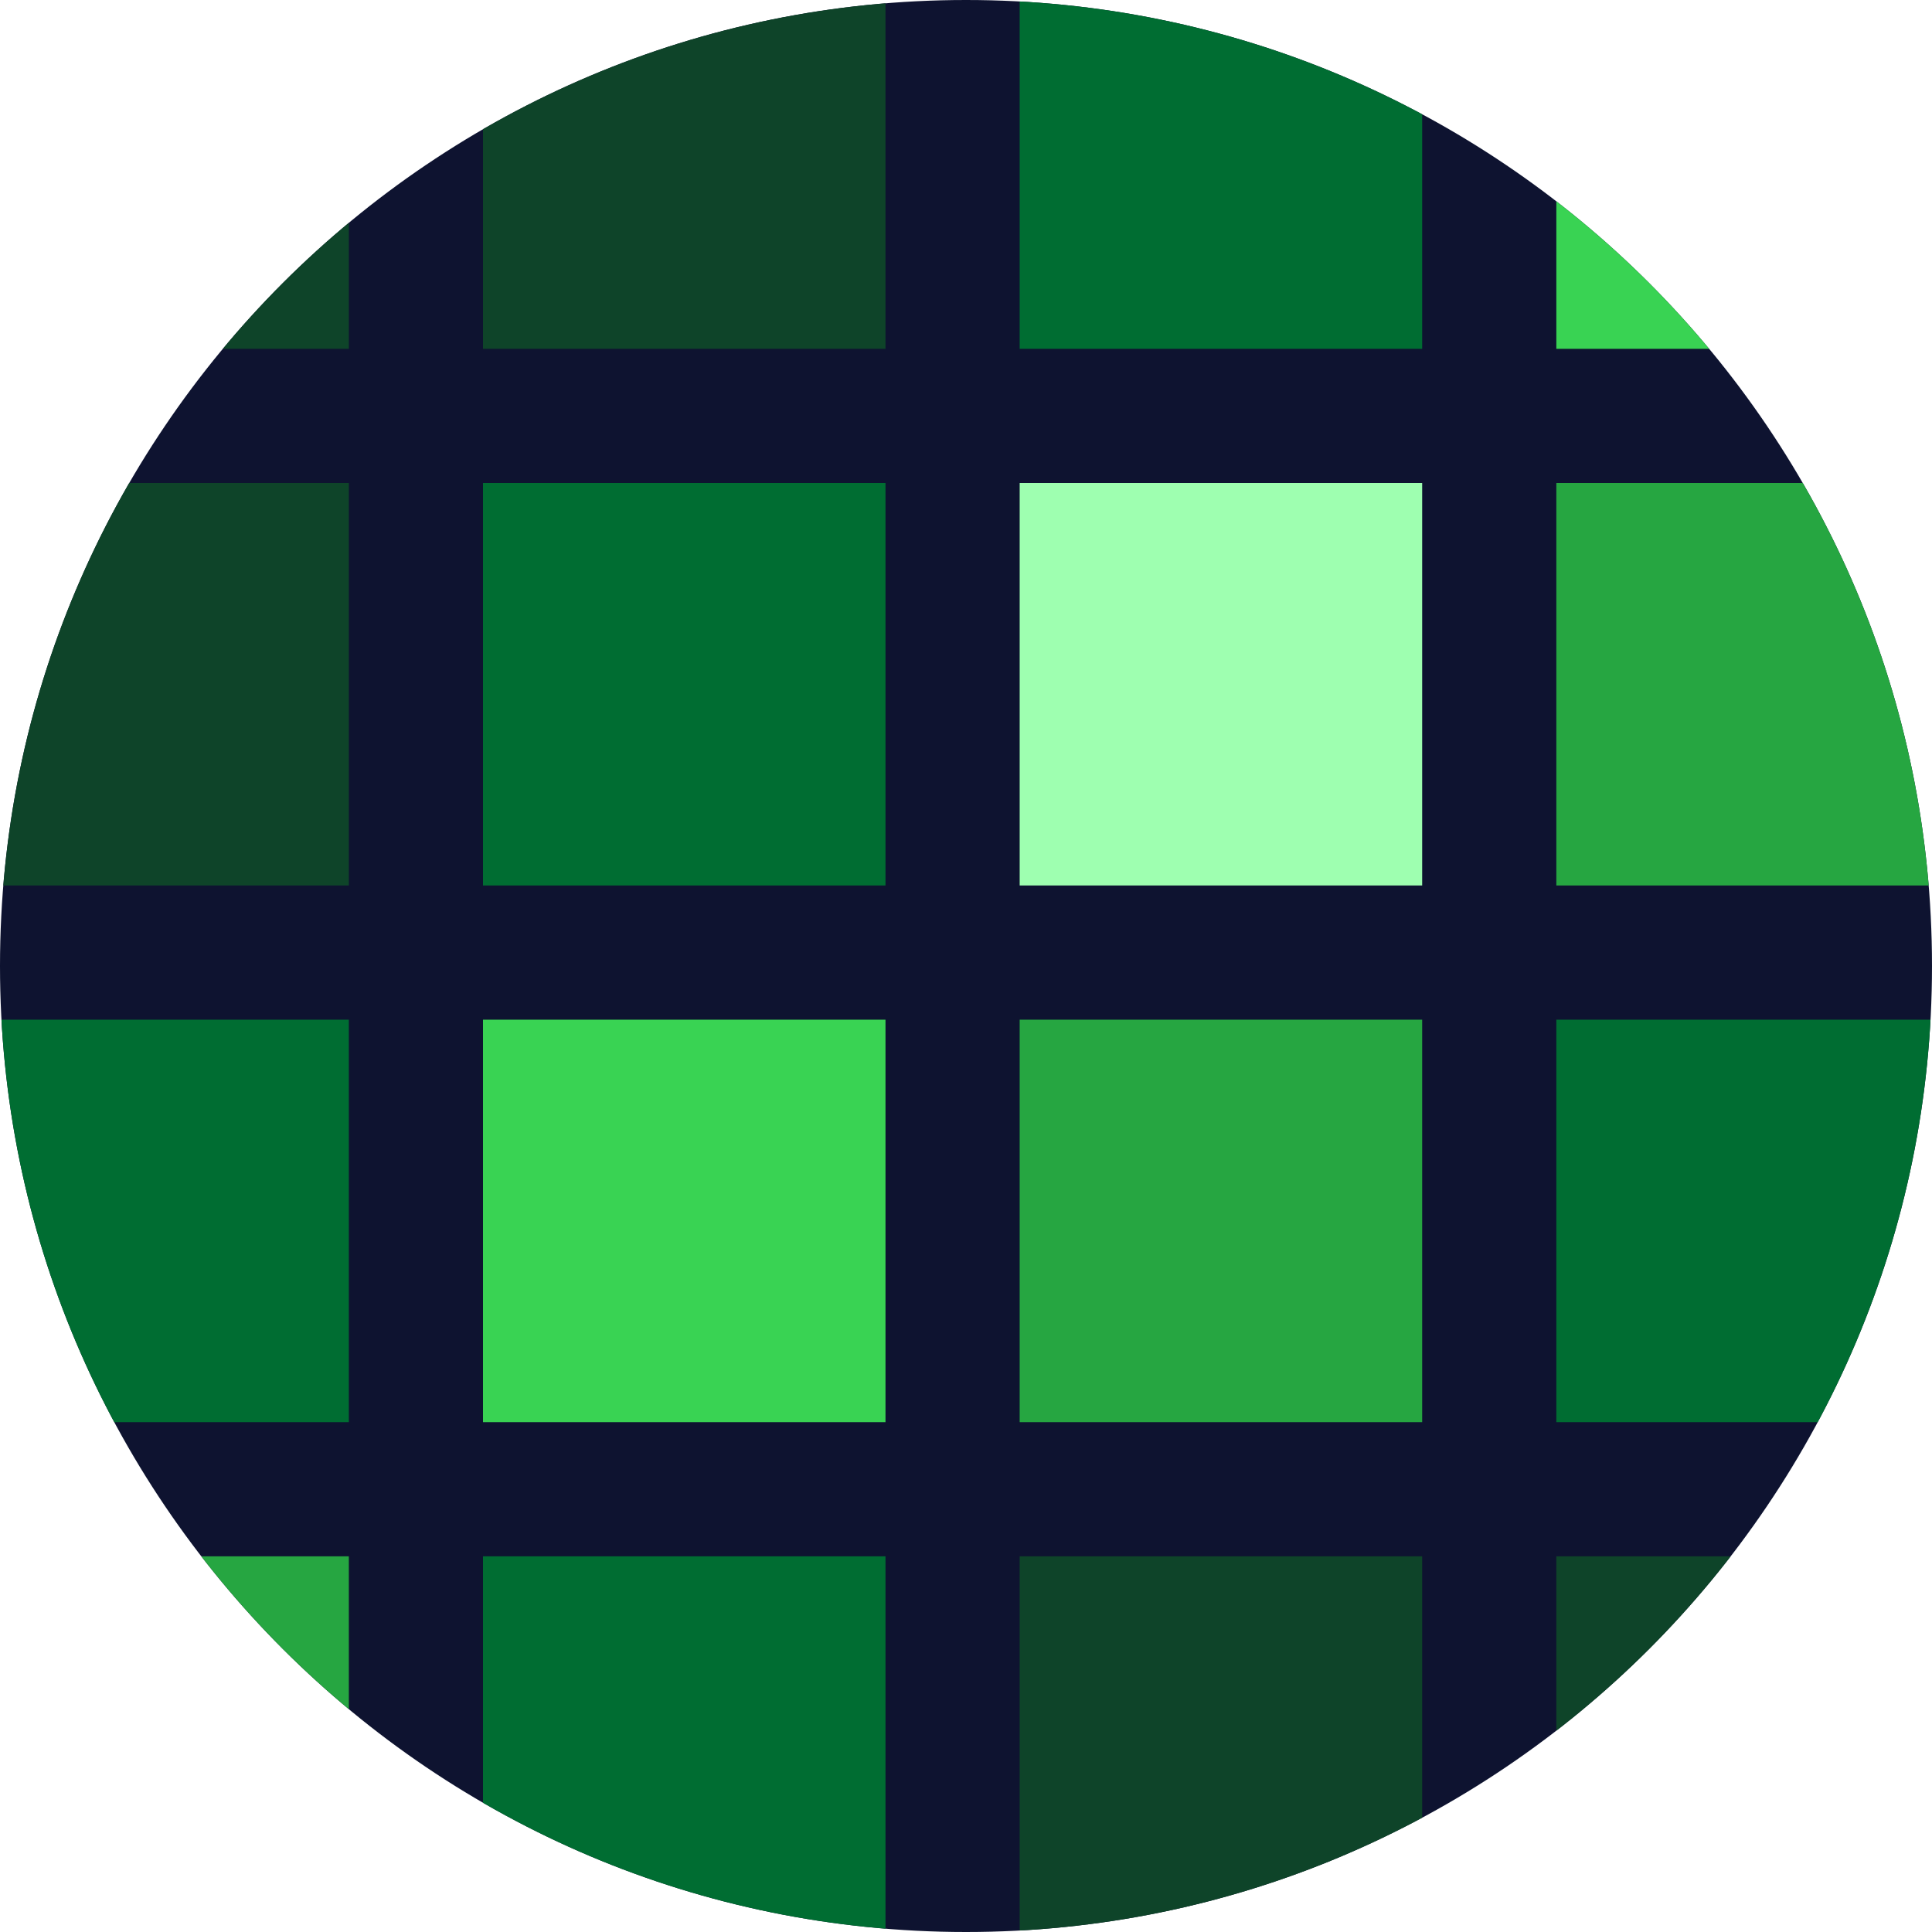
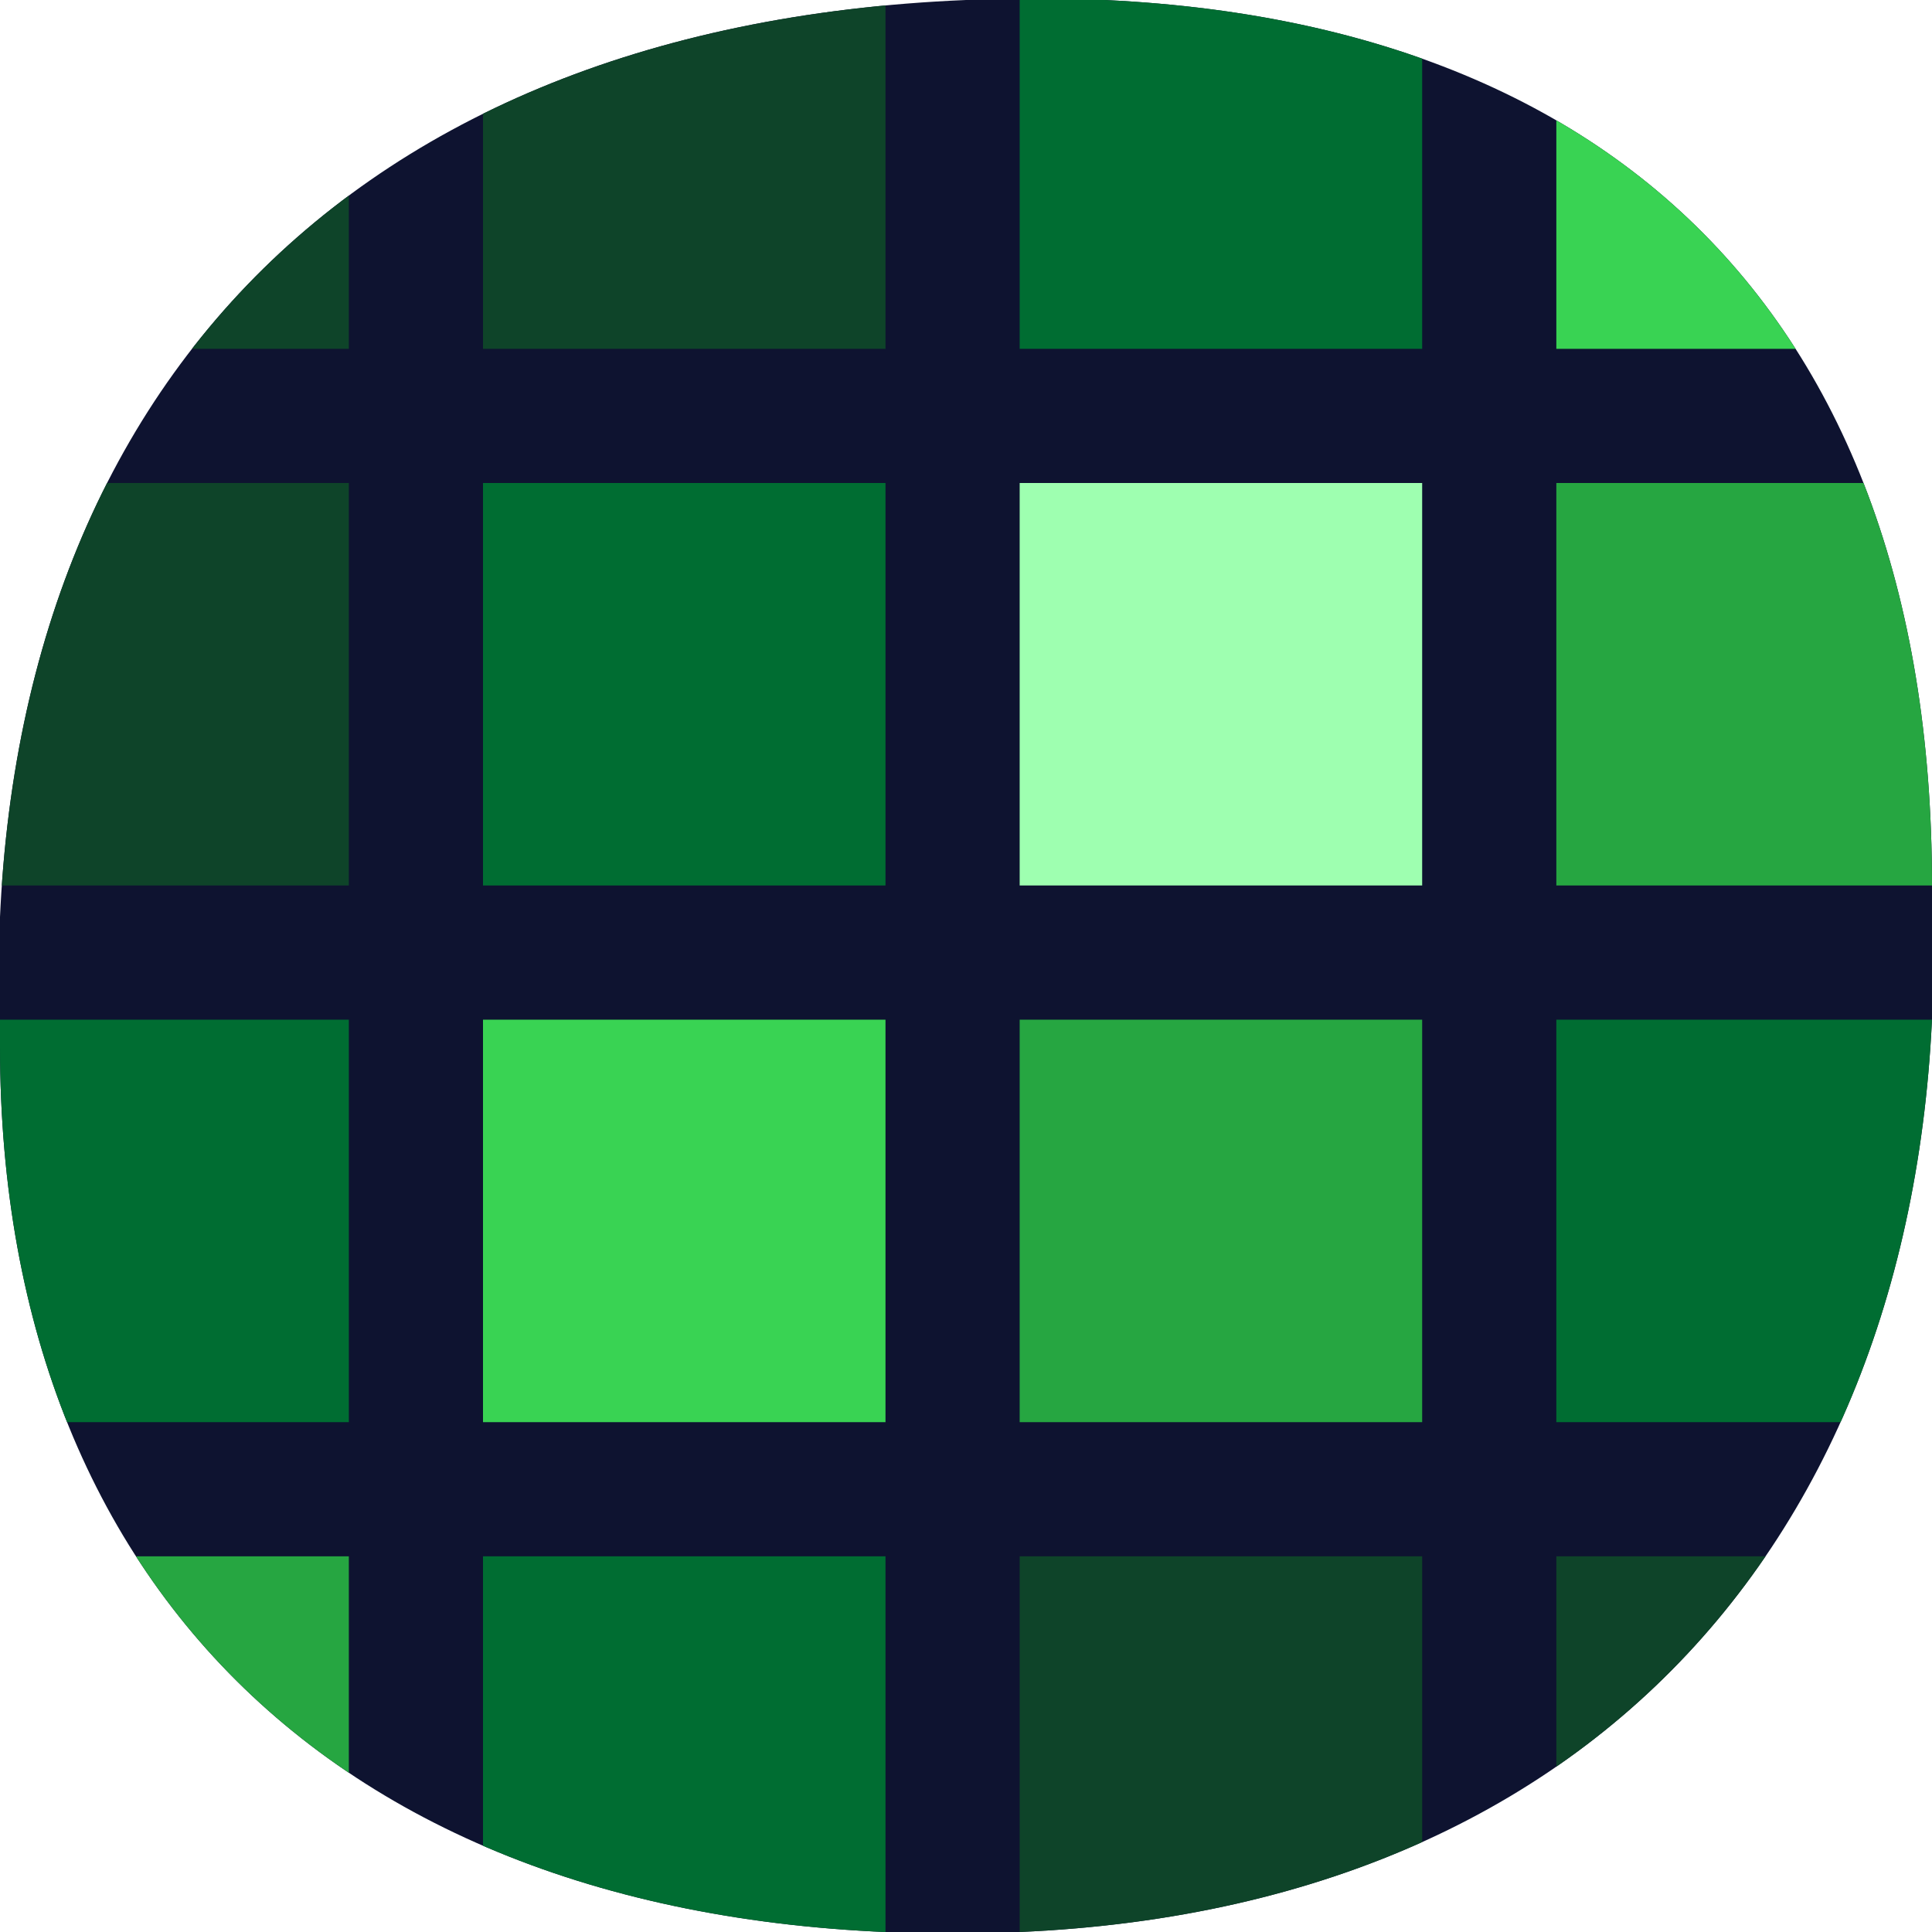
<svg xmlns="http://www.w3.org/2000/svg" viewBox="18 18 72 72">
  <defs>
    <clipPath id="launcher-mask">
-       <circle cx="54" cy="54" r="36" />
+       <path d="M54 18C77 17 90 29 90 51C91 73 79 89 56 90C32 91 18 78 18 57C17 34 30 19 54 18Z" />
    </clipPath>
  </defs>
  <g clip-path="url(#launcher-mask)">
    <rect width="108" height="108" fill="#0E1330" />
    <path fill="#0E4429" d="M16,16h15v15h-15zM36,16h15v15h-15zM16,36h15v15h-15zM56,76h15v15h-15zM76,76h15v15h-15z" />
    <path fill="#006D32" d="M56,16h15v15h-15zM36,36h15v15h-15zM16,56h15v15h-15zM36,76h15v15h-15zM76,56h15v15h-15z" />
    <path fill="#26A641" d="M76,36h15v15h-15zM56,56h15v15h-15zM16,76h15v15h-15z" />
    <path fill="#39D353" d="M76,16h15v15h-15zM36,56h15v15h-15z" />
    <path fill="#9EFFB0" d="M56,36h15v15h-15z" />
  </g>
</svg>
